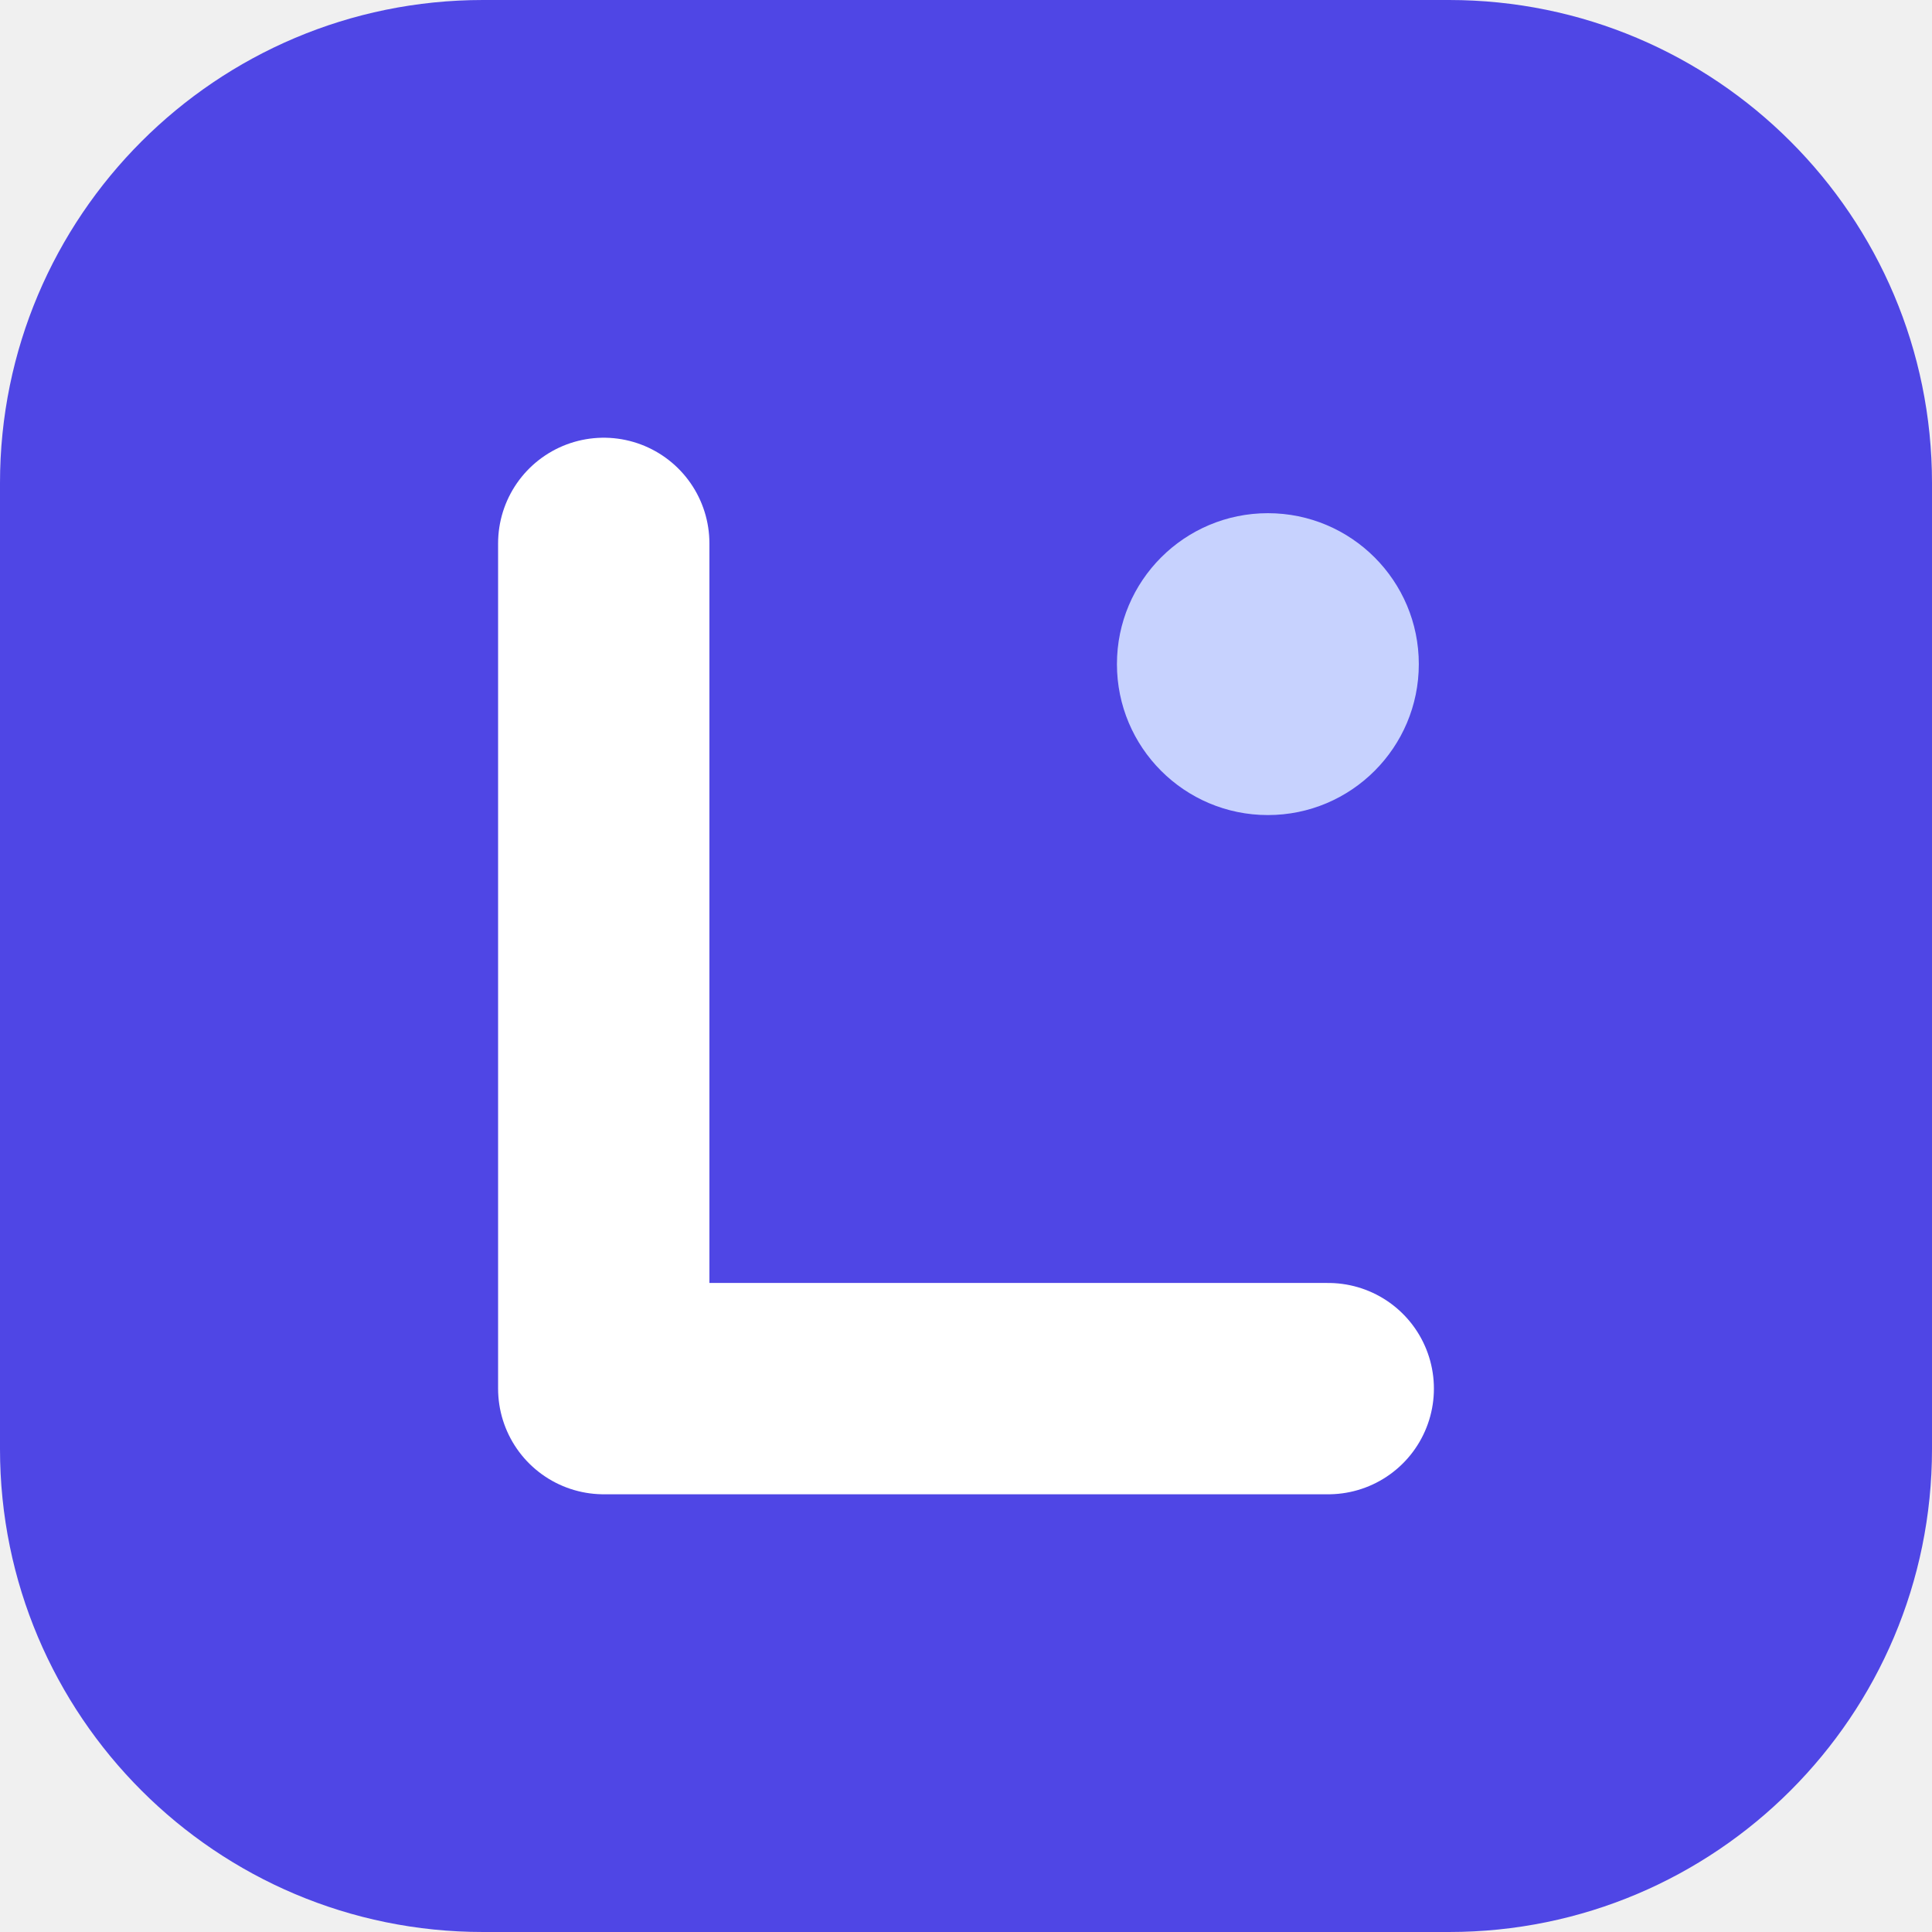
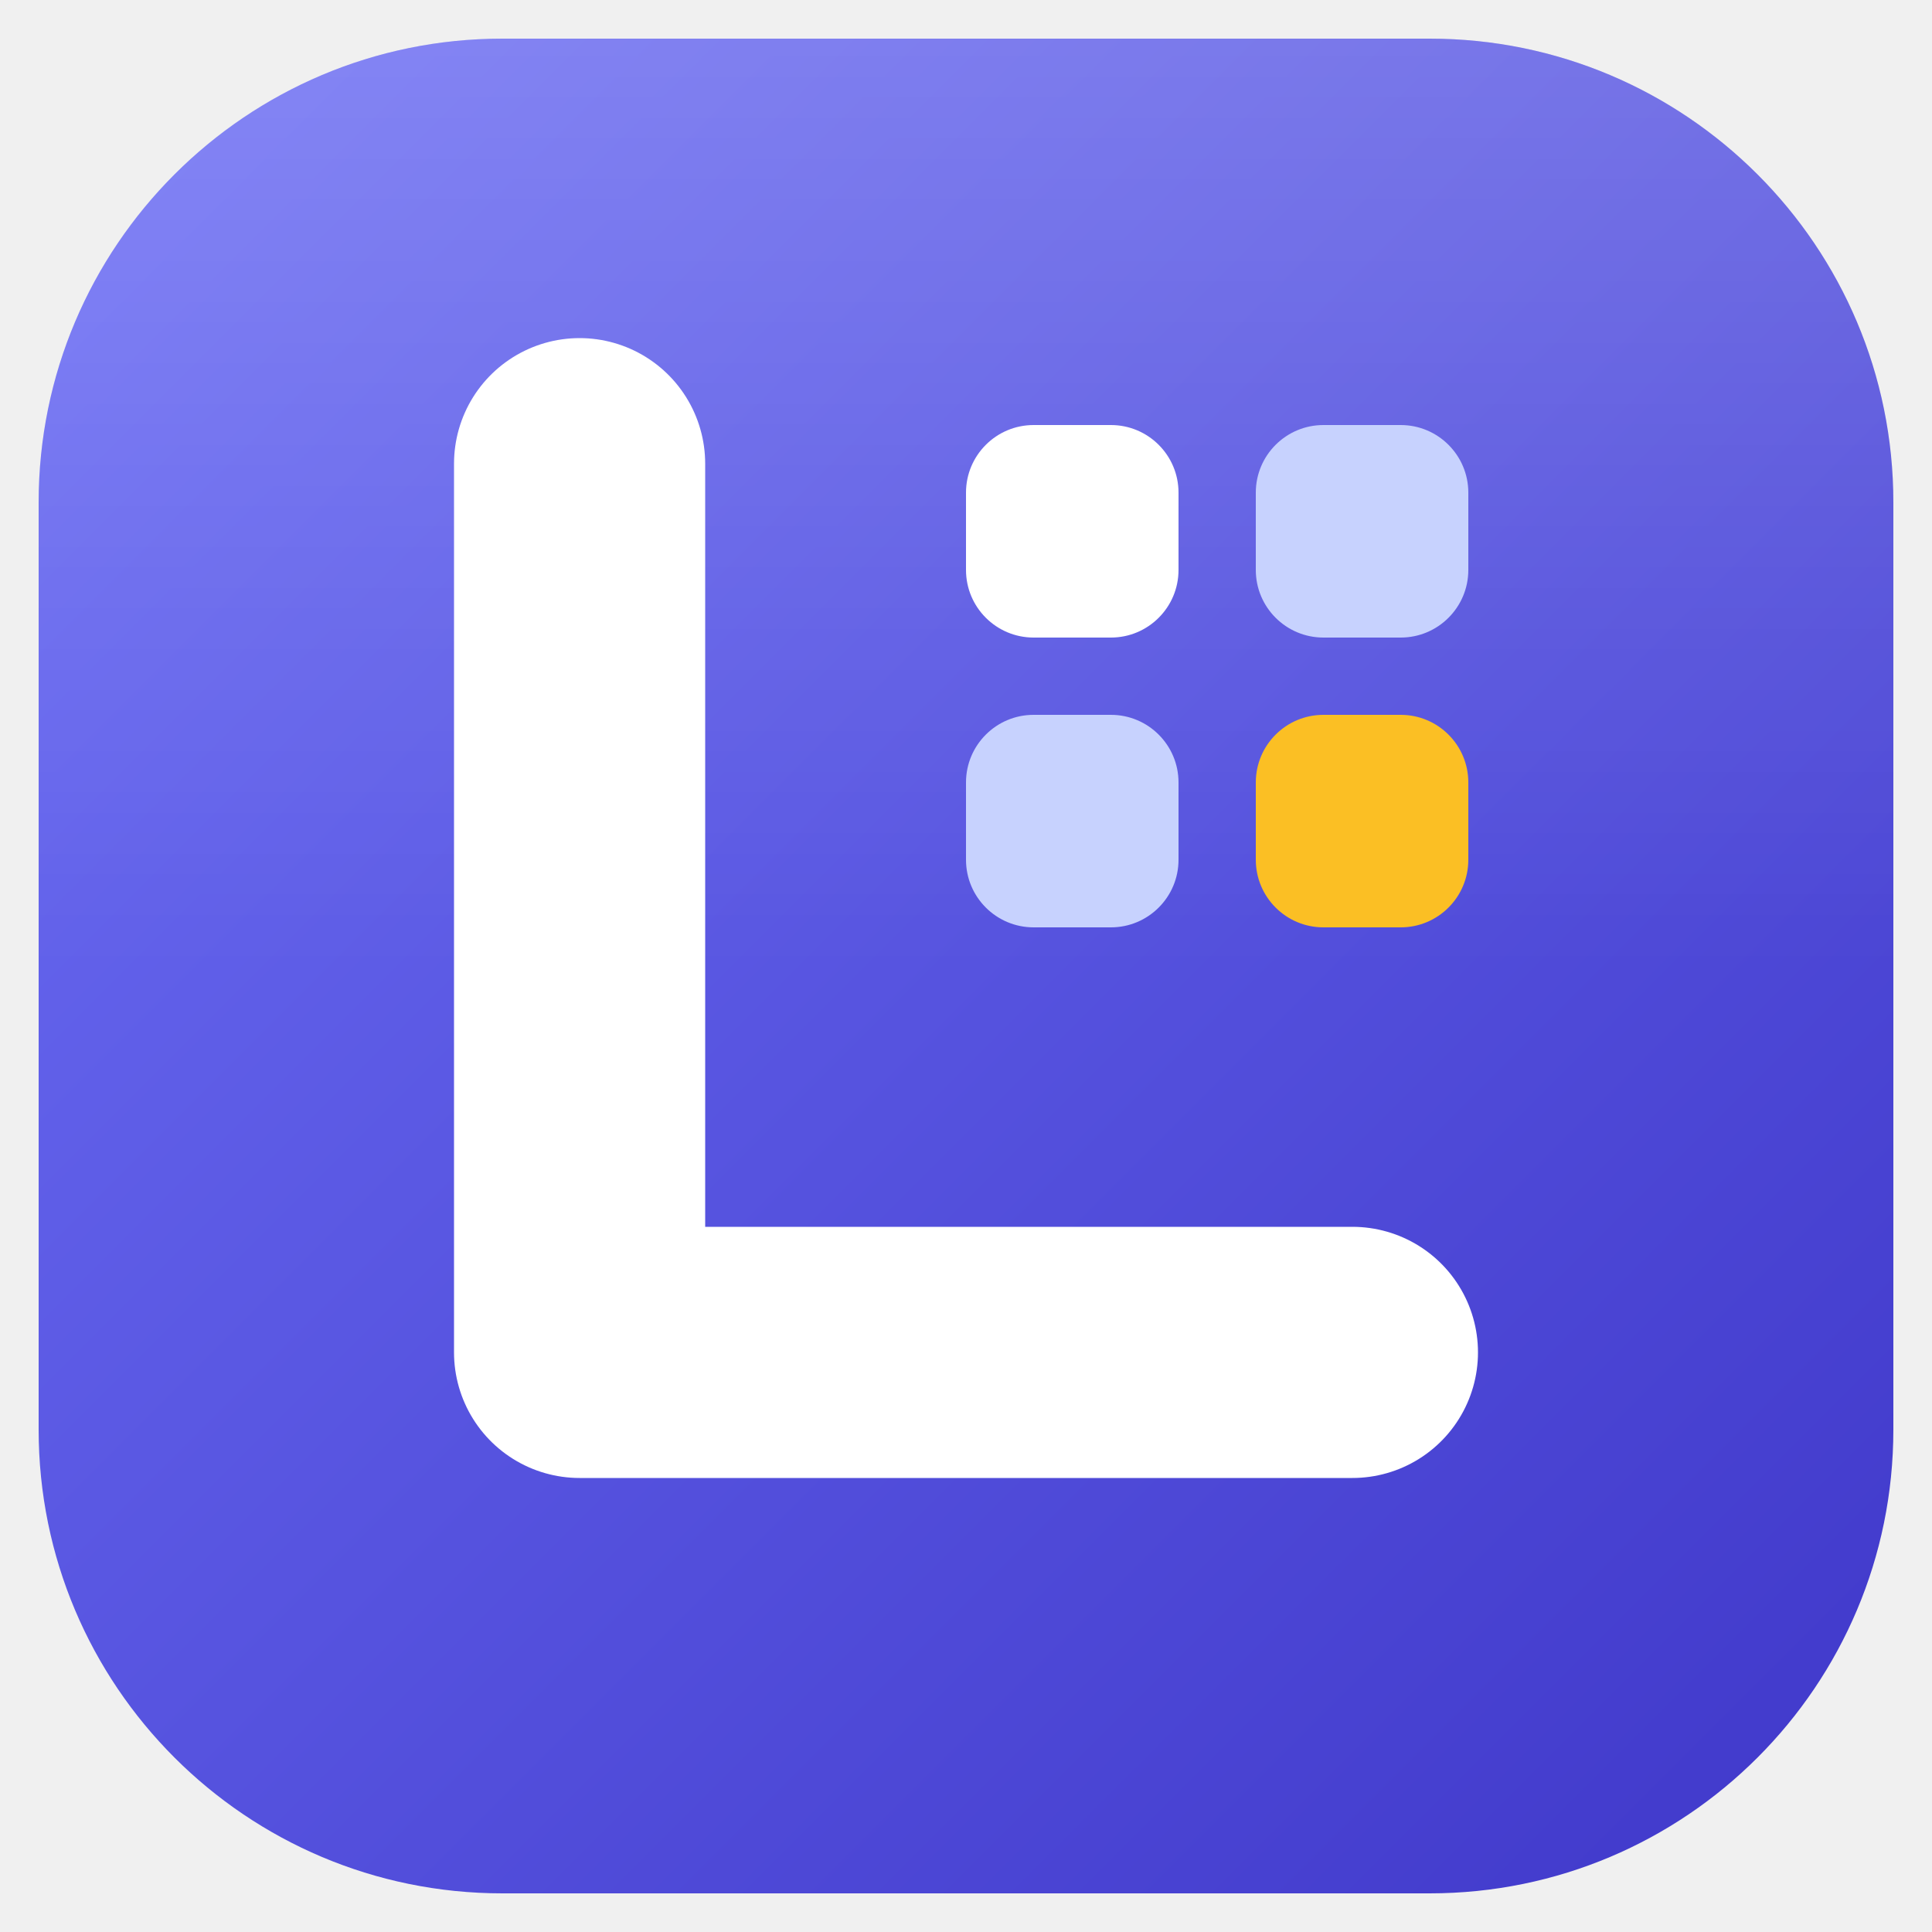
- <svg xmlns="http://www.w3.org/2000/svg" viewBox="0 0 64 64">
-   <rect width="64" height="64" rx="16" fill="#4f46e5" />
-   <path d="M20 18v28h24" fill="none" stroke="#fff" stroke-width="7" stroke-linecap="round" stroke-linejoin="round" />
-   <circle cx="42" cy="22" r="5" fill="#c7d2fe" />
+ <svg xmlns="http://www.w3.org/2000/svg" viewBox="0 0 100 100">
+   <defs>
+     <linearGradient id="g" x1="0" y1="0" x2="1" y2="1">
+       <stop offset="0" stop-color="#6d6ff5" />
+       <stop offset="1" stop-color="#3f37c9" />
+     </linearGradient>
+     <linearGradient id="shine" x1="0" y1="0" x2="0" y2="1">
+       <stop offset="0" stop-color="#ffffff" stop-opacity=".18" />
+       <stop offset=".5" stop-color="#ffffff" stop-opacity="0" />
+     </linearGradient>
+   </defs>
+   <rect x="2" y="2" width="96" height="96" rx="24" fill="url(#g)" />
+   <rect x="2" y="2" width="96" height="96" rx="24" fill="url(#shine)" />
+   <path d="M30 24 V70 H70" fill="none" stroke="#fff" stroke-width="13" stroke-linecap="round" stroke-linejoin="round" />
+   <rect x="50" y="22" width="11" height="11" rx="3.5" fill="#fff" />
+   <rect x="65" y="22" width="11" height="11" rx="3.5" fill="#c7d2fe" />
+   <rect x="50" y="37" width="11" height="11" rx="3.5" fill="#c7d2fe" />
+   <rect x="65" y="37" width="11" height="11" rx="3.5" fill="#fbbf24" />
</svg>
